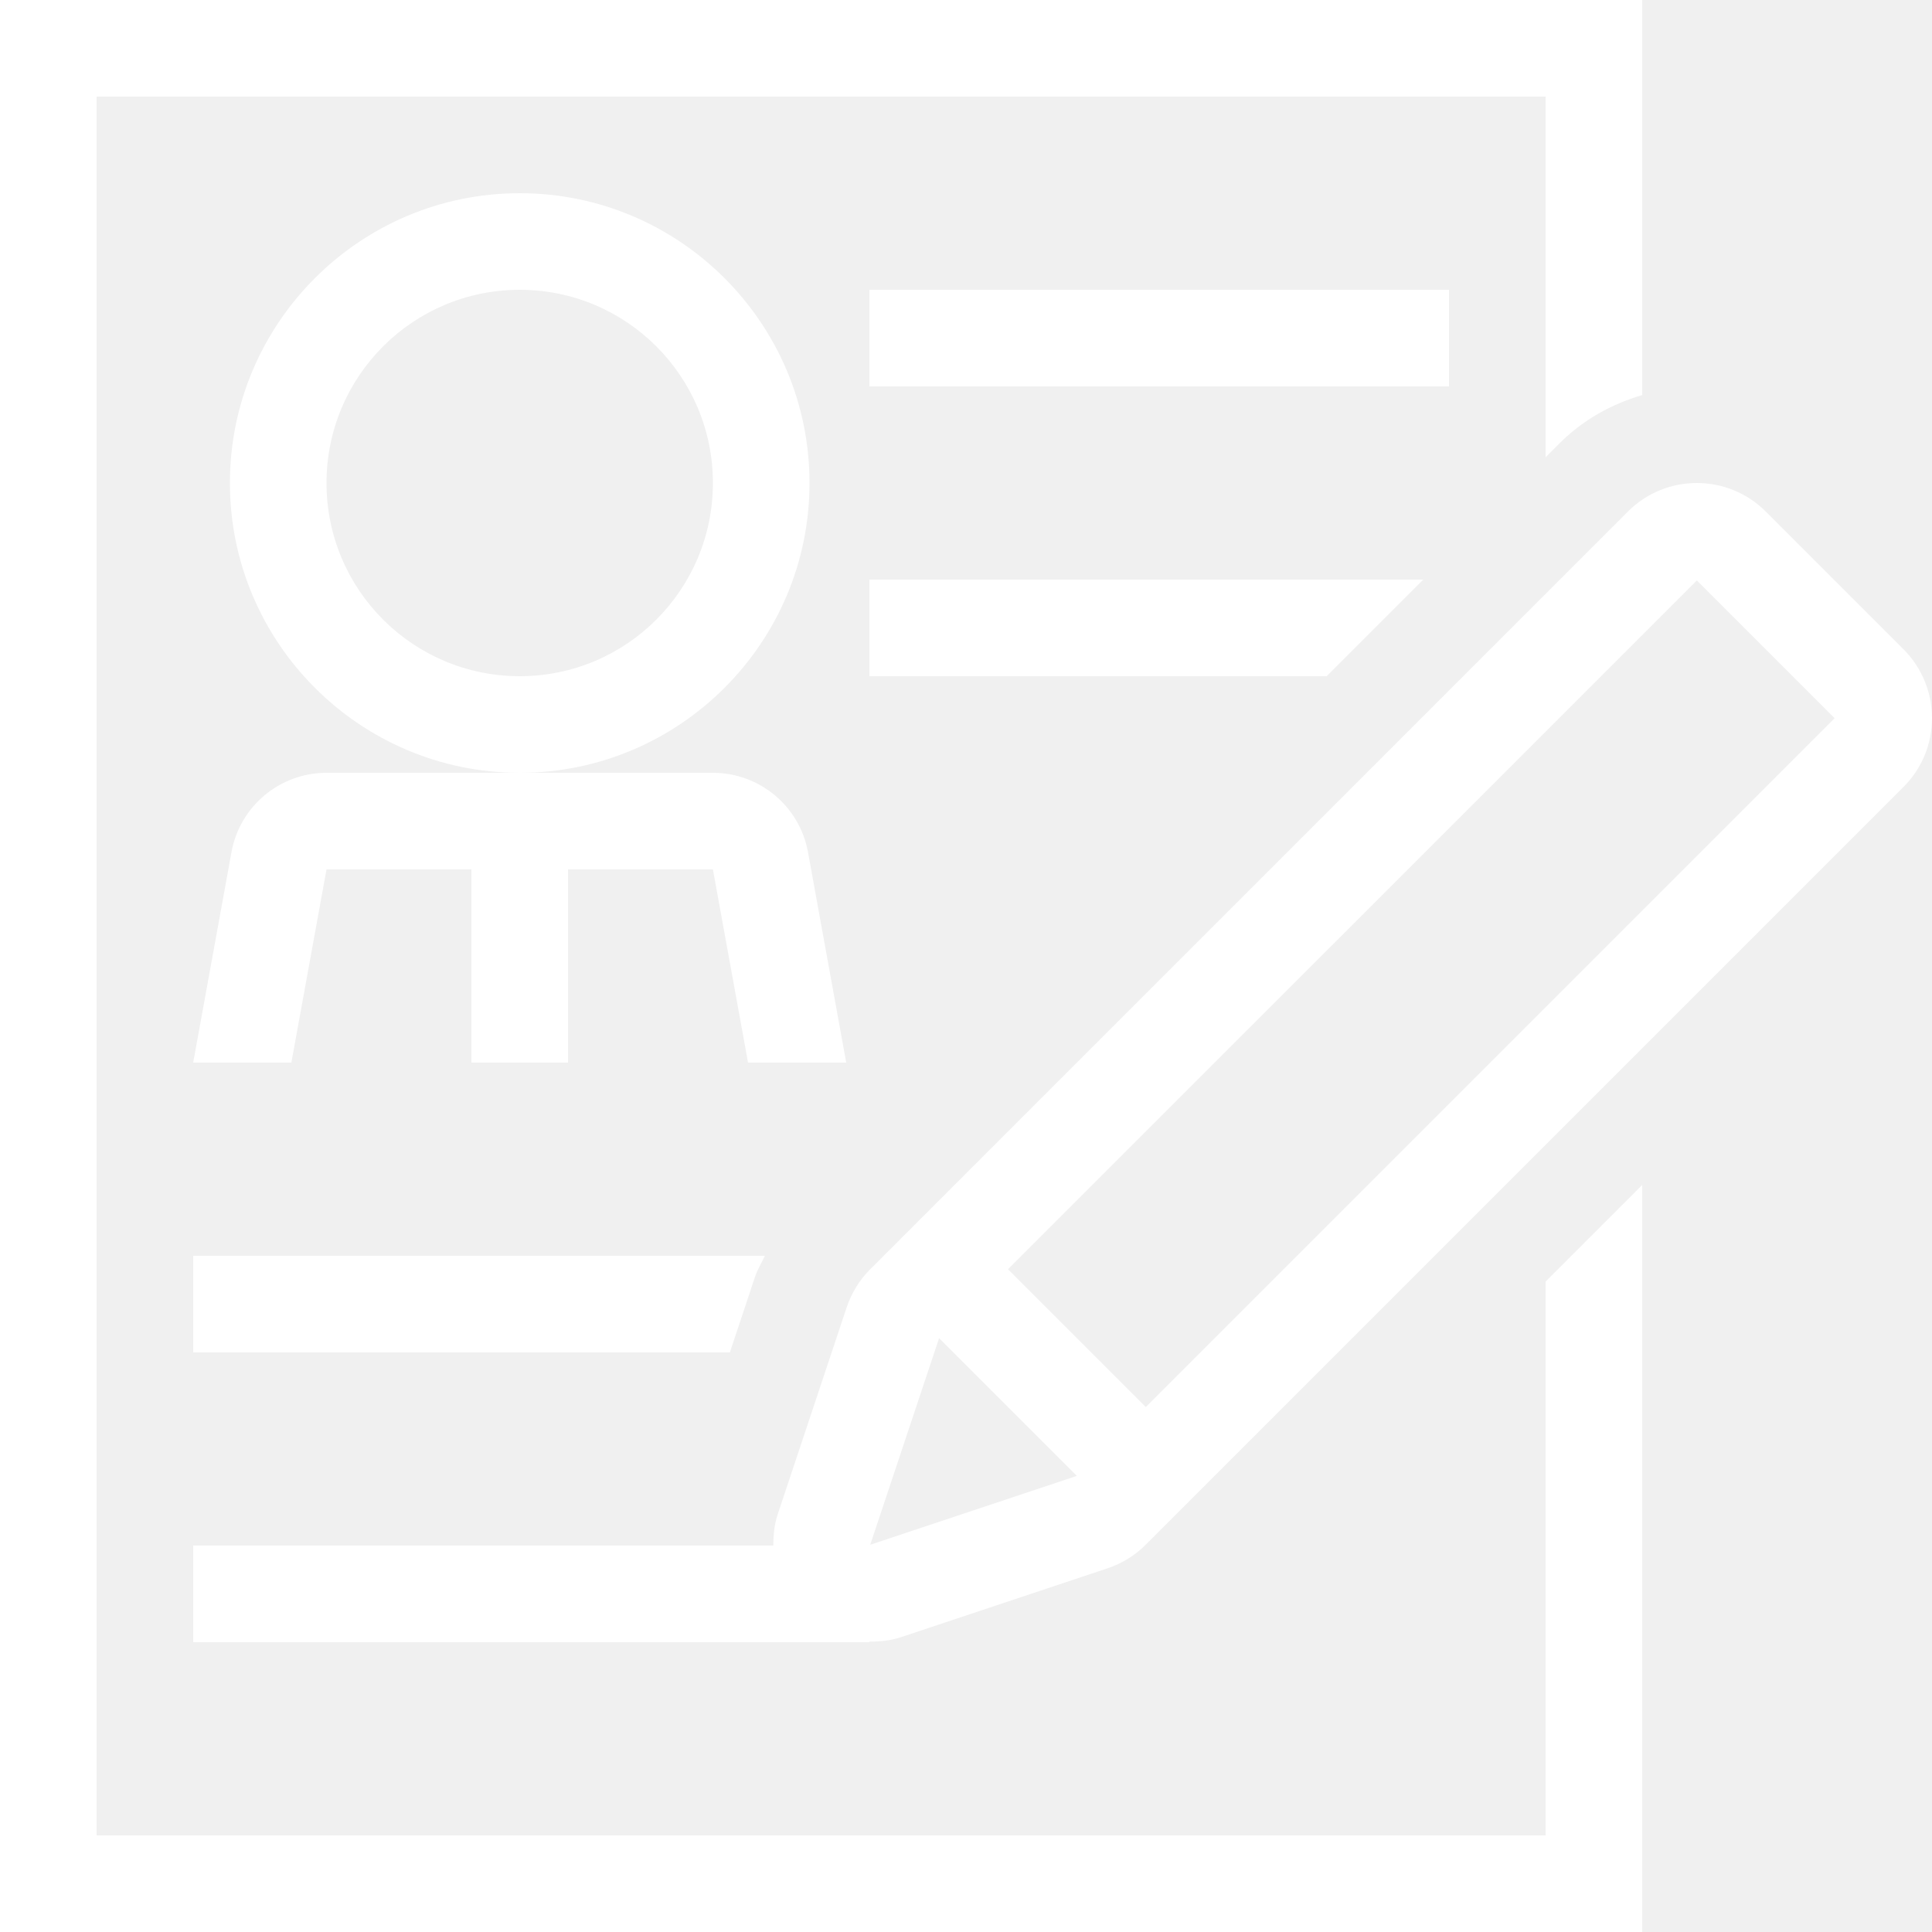
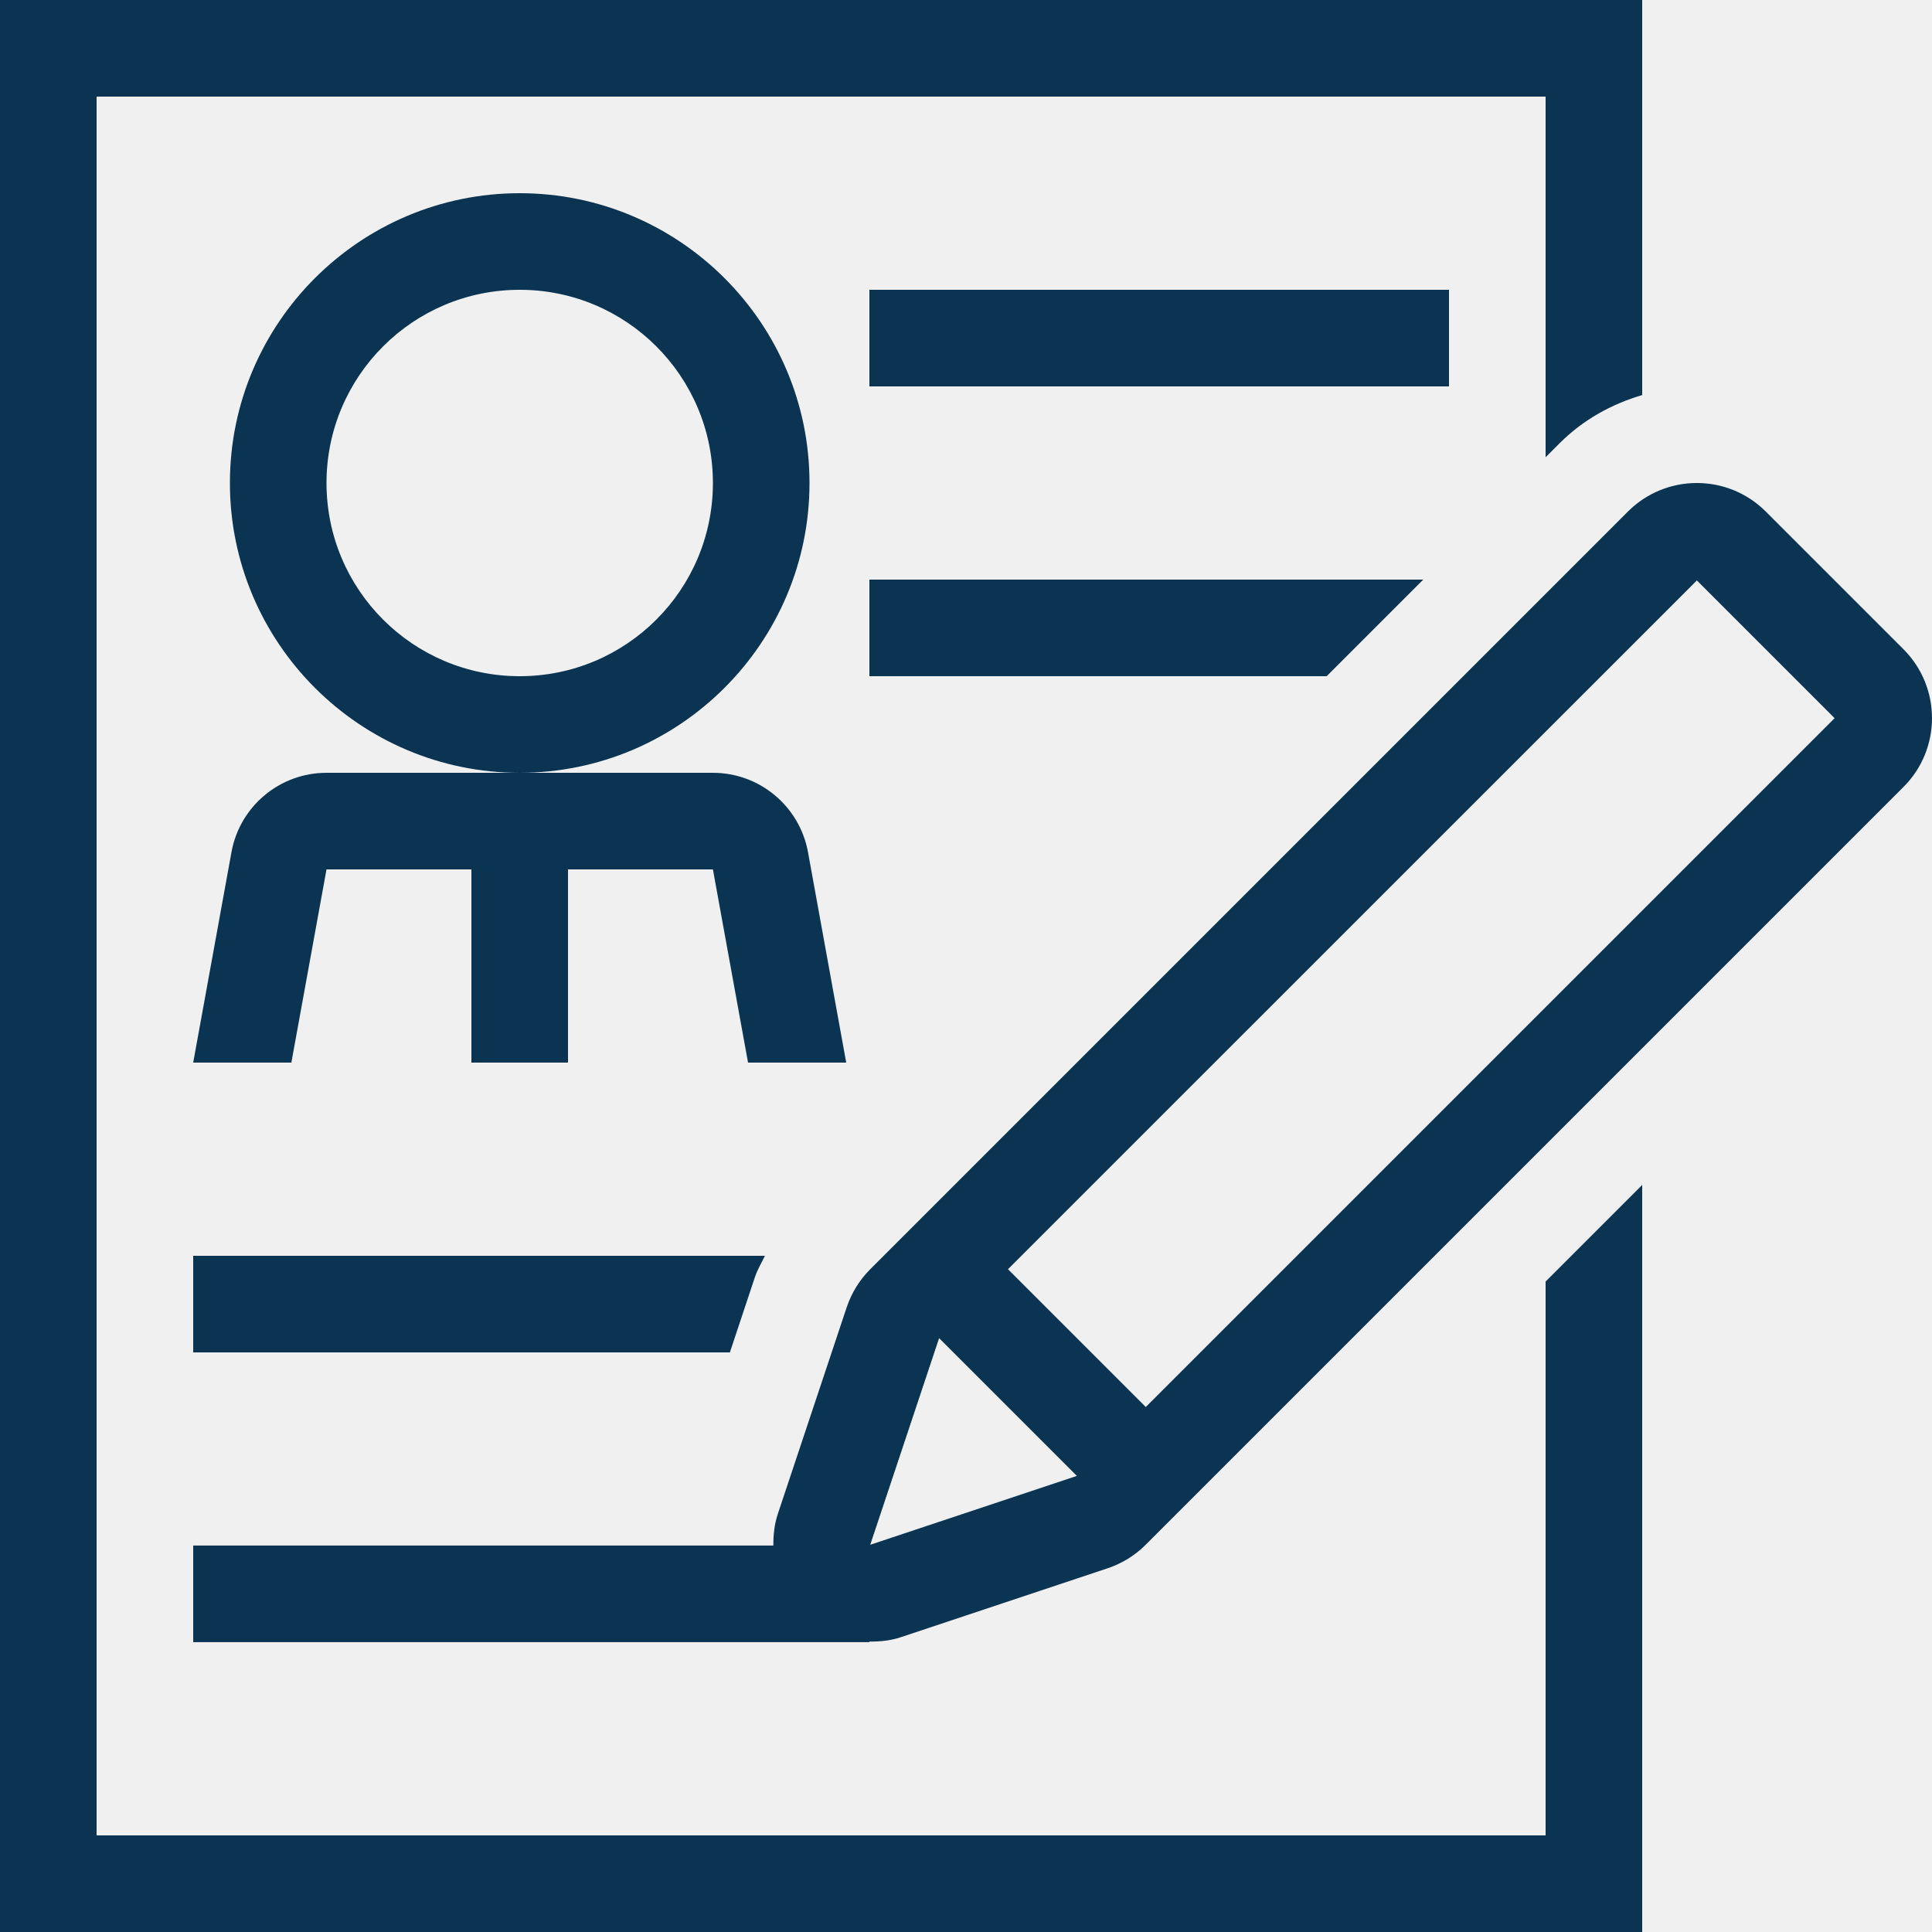
<svg xmlns="http://www.w3.org/2000/svg" width="37" height="37" viewBox="0 0 37 37" fill="none">
  <g clip-path="url(#clip0_2006_37)">
-     <path d="M36.454 12.434L33.816 9.796C33.087 9.068 31.906 9.068 31.177 9.796L16.666 24.307C16.461 24.512 16.307 24.762 16.215 25.037L14.896 28.994C14.83 29.192 14.809 29.396 14.811 29.599H12.967H3.7V31.449H13.463H16.65V31.438C16.853 31.44 17.057 31.42 17.256 31.353L21.213 30.034C21.488 29.942 21.738 29.788 21.942 29.583L36.453 15.072C37.182 14.345 37.182 13.163 36.454 12.434ZM16.666 29.584L17.985 25.627L20.623 28.265L16.666 29.584ZM21.943 26.946L19.304 24.307L32.497 11.116L35.135 13.754L21.943 26.946Z" fill="#fff" />
-     <path d="M9.953 3.7C6.893 3.7 4.403 6.189 4.403 9.25C4.403 12.31 6.893 14.8 9.953 14.8C13.014 14.8 15.503 12.31 15.503 9.25C15.503 6.189 13.014 3.7 9.953 3.7ZM9.953 12.95C7.91 12.95 6.253 11.294 6.253 9.25C6.253 7.206 7.91 5.55 9.953 5.55C11.997 5.55 13.653 7.206 13.653 9.25C13.653 11.294 11.997 12.95 9.953 12.95Z" fill="#fff" />
-     <path d="M15.474 16.319C15.313 15.44 14.547 14.8 13.653 14.8H9.953H6.253C5.359 14.8 4.593 15.44 4.433 16.319L3.7 20.35H5.58L6.253 16.65H9.028V20.35H10.878V16.65H13.653L14.326 20.35H16.206L15.474 16.319Z" fill="#fff" />
-     <path d="M27.75 5.55H16.65V7.4H27.75V5.55Z" fill="#fff" />
-     <path d="M3.7 24.05V25.9H13.978L14.46 24.451C14.508 24.31 14.586 24.183 14.649 24.05H3.7Z" fill="#fff" />
-     <path d="M16.65 11.1V12.95H25.407L27.257 11.1H16.65Z" fill="#fff" />
-     <path d="M29.87 8.487C30.316 8.041 30.861 7.739 31.45 7.566V0H0V37H31.45V22.693L29.6 24.543V35.15H1.85V1.85H29.6V8.757L29.87 8.487Z" fill="#fff" />
+     <path d="M36.454 12.434L33.816 9.796C33.087 9.068 31.906 9.068 31.177 9.796L16.666 24.307C16.461 24.512 16.307 24.762 16.215 25.037L14.896 28.994C14.83 29.192 14.809 29.396 14.811 29.599H12.967H3.7V31.449H13.463H16.65V31.438C16.853 31.44 17.057 31.42 17.256 31.353L21.213 30.034C21.488 29.942 21.738 29.788 21.942 29.583L36.453 15.072C37.182 14.345 37.182 13.163 36.454 12.434ZM16.666 29.584L17.985 25.627L20.623 28.265L16.666 29.584ZM21.943 26.946L19.304 24.307L32.497 11.116L35.135 13.754L21.943 26.946Z" fill="#0b3453" />
+     <path d="M9.953 3.7C6.893 3.7 4.403 6.189 4.403 9.25C4.403 12.31 6.893 14.8 9.953 14.8C13.014 14.8 15.503 12.31 15.503 9.25C15.503 6.189 13.014 3.7 9.953 3.7ZM9.953 12.95C7.91 12.95 6.253 11.294 6.253 9.25C6.253 7.206 7.91 5.55 9.953 5.55C11.997 5.55 13.653 7.206 13.653 9.25C13.653 11.294 11.997 12.95 9.953 12.95Z" fill="#0b3453" />
+     <path d="M15.474 16.319C15.313 15.44 14.547 14.8 13.653 14.8H9.953H6.253C5.359 14.8 4.593 15.44 4.433 16.319L3.7 20.35H5.58L6.253 16.65H9.028V20.35H10.878V16.65H13.653L14.326 20.35H16.206L15.474 16.319Z" fill="#0b3453" />
+     <path d="M27.75 5.55H16.65V7.4H27.75V5.55Z" fill="#0b3453" />
+     <path d="M3.7 24.05V25.9H13.978L14.46 24.451C14.508 24.31 14.586 24.183 14.649 24.05H3.7Z" fill="#0b3453" />
+     <path d="M16.65 11.1V12.95H25.407L27.257 11.1H16.65Z" fill="#0b3453" />
+     <path d="M29.87 8.487C30.316 8.041 30.861 7.739 31.45 7.566V0H0V37H31.45V22.693L29.6 24.543V35.15H1.85V1.85H29.6V8.757L29.87 8.487Z" fill="#0b3453" />
  </g>
  <defs>
    <clipPath id="clip0_2006_37">
      <rect width="37" height="37" fill="white" />
    </clipPath>
  </defs>
</svg>
